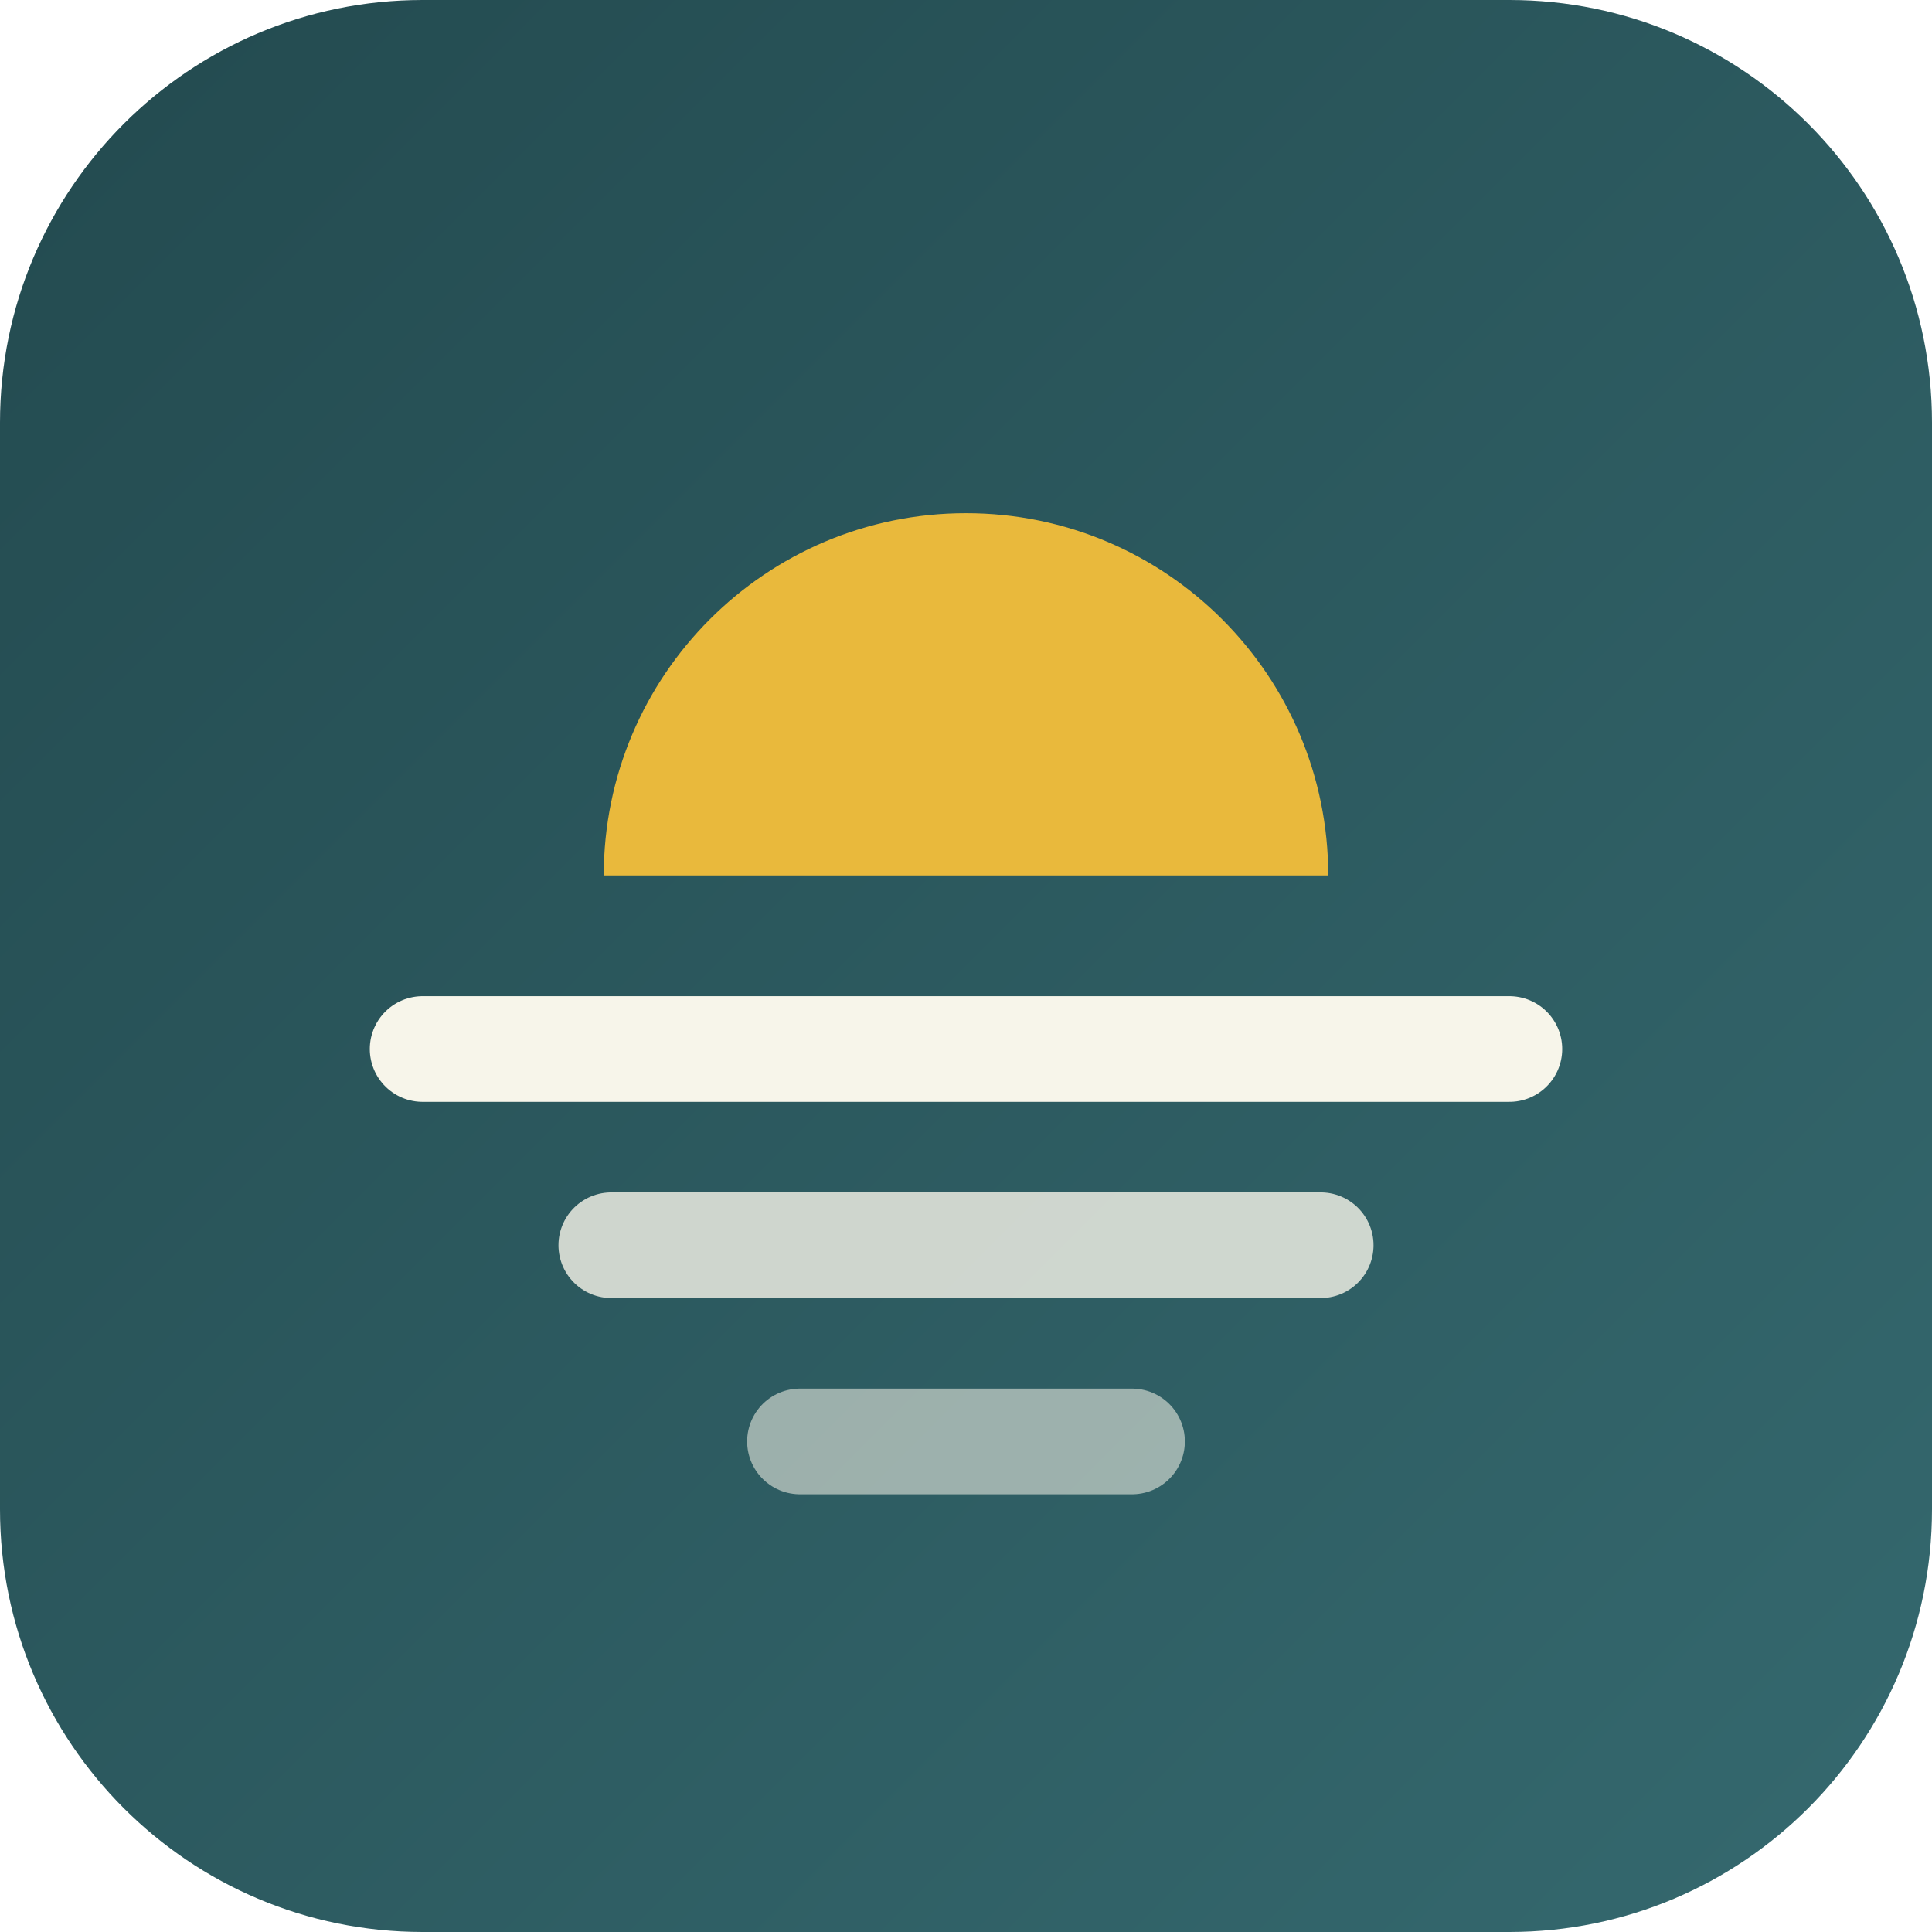
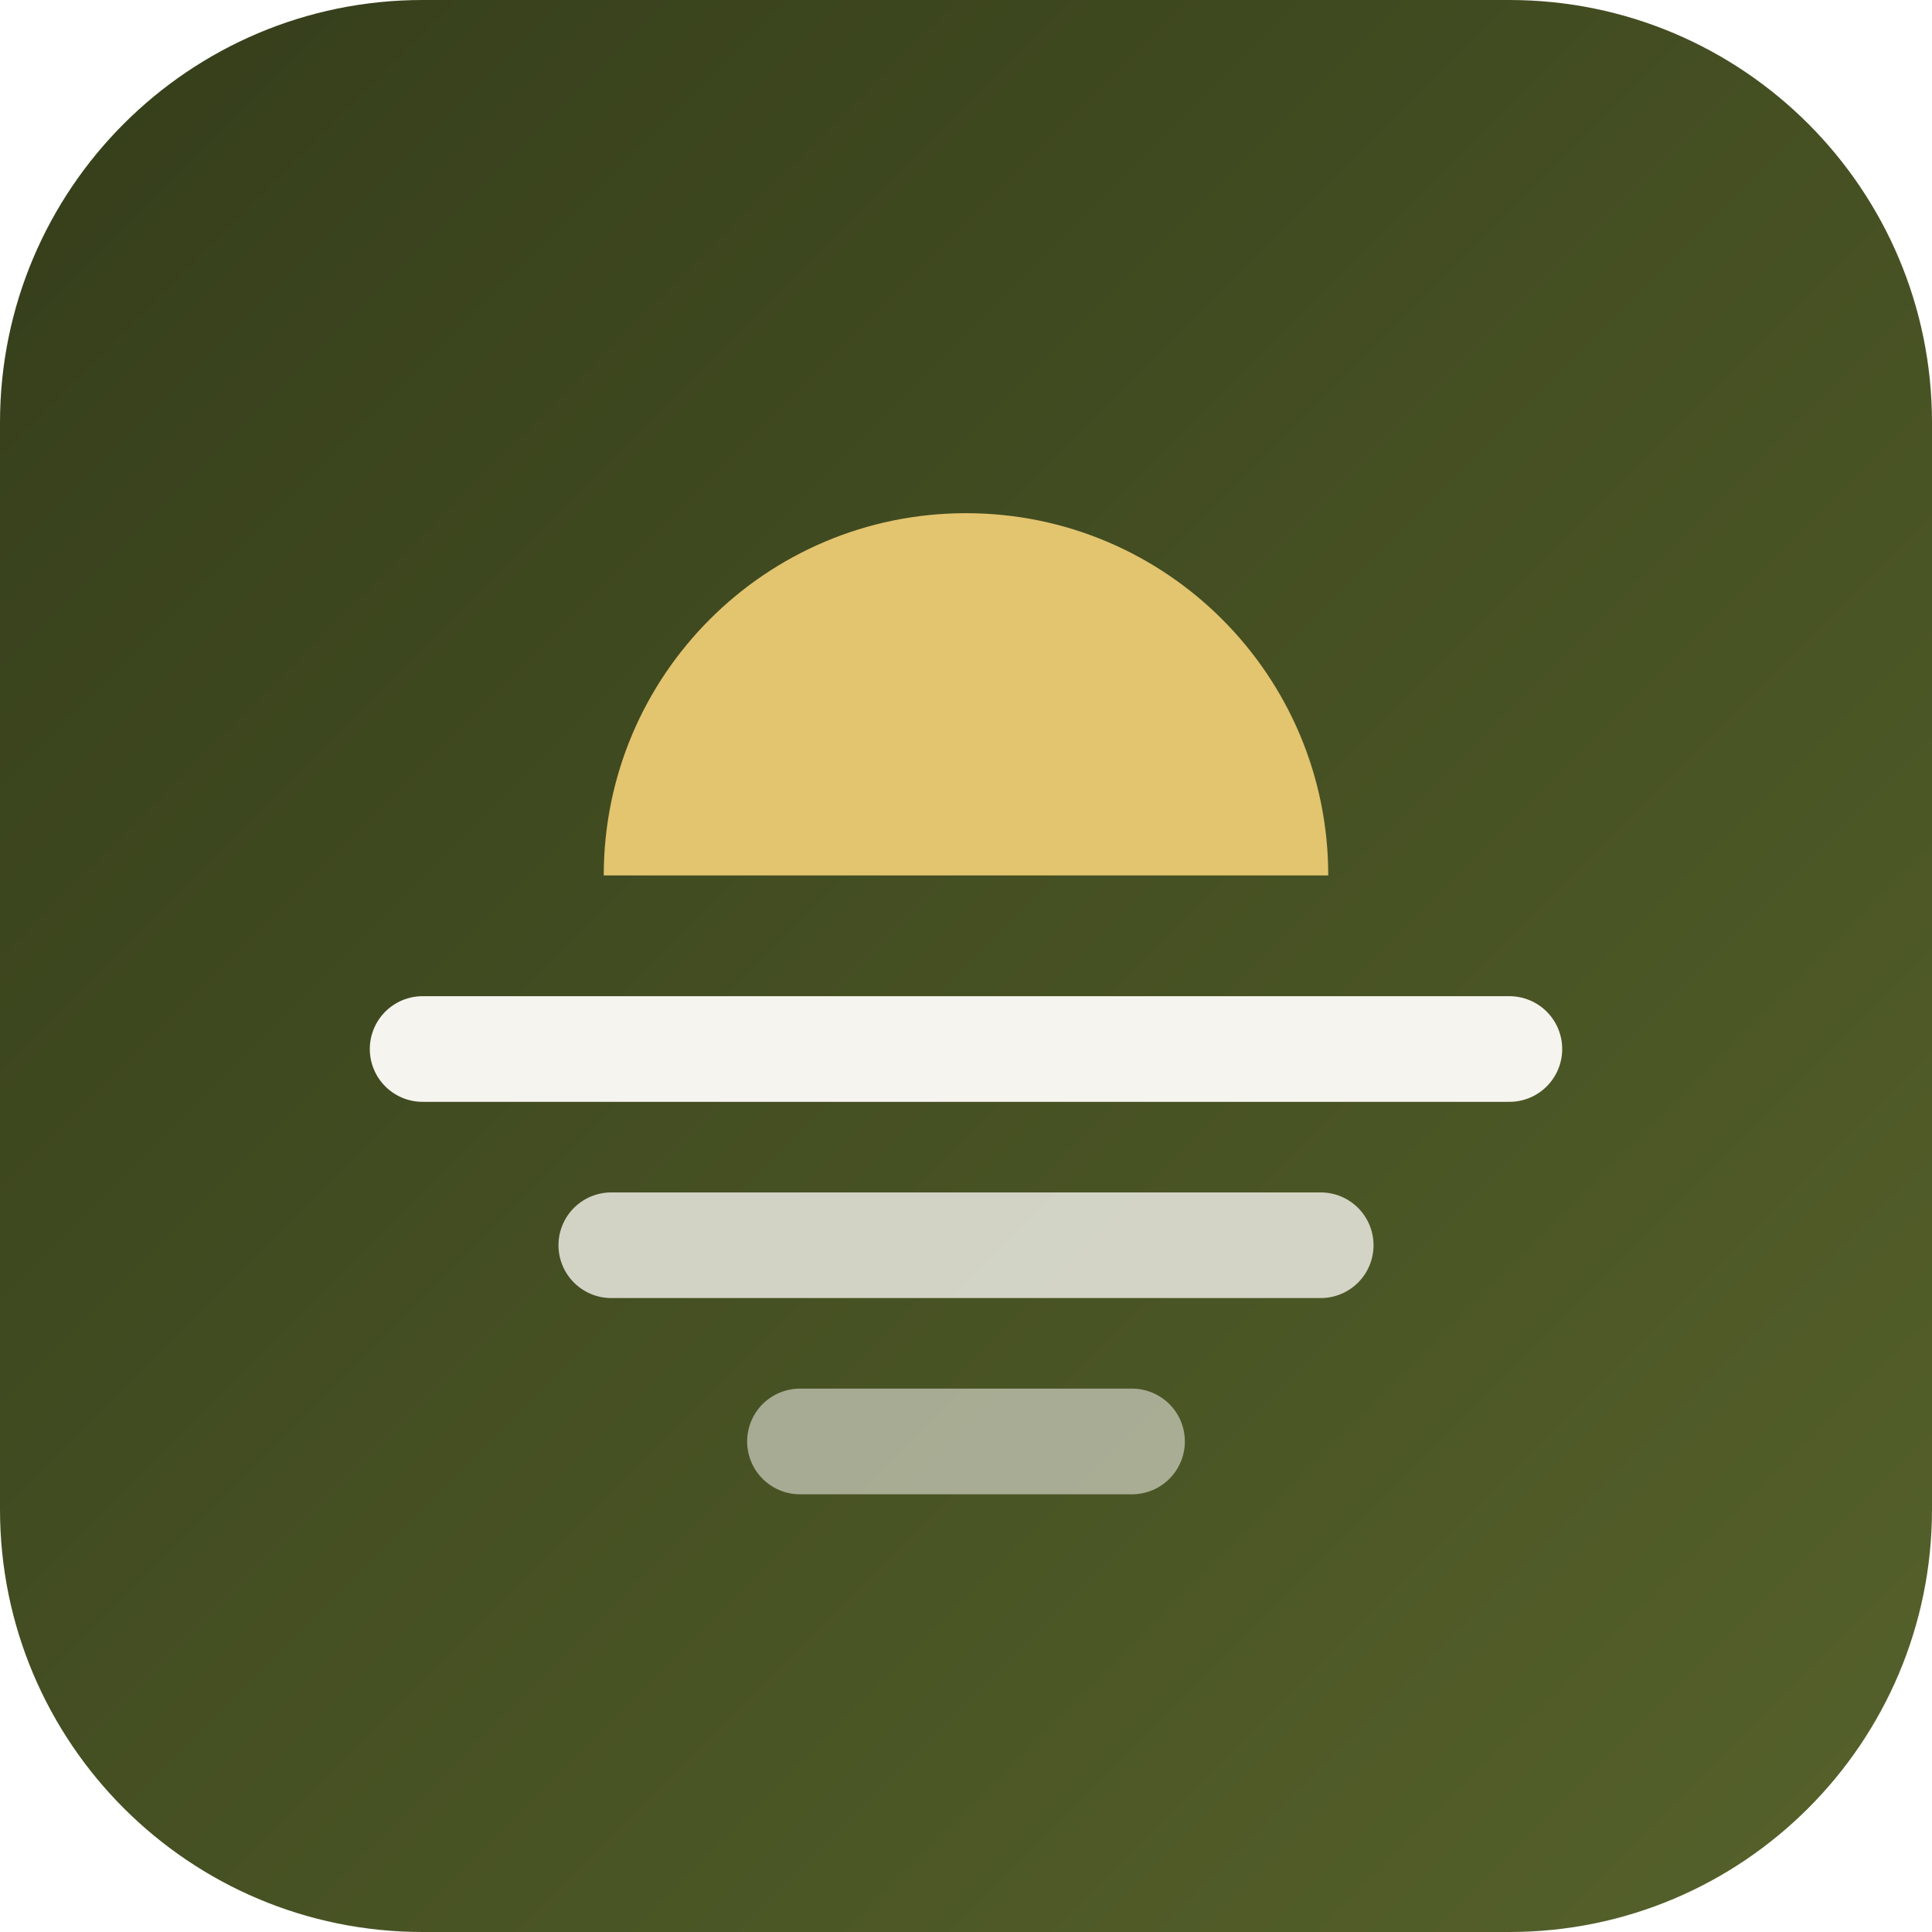
<svg xmlns="http://www.w3.org/2000/svg" viewBox="0 0 512 512">
  <defs>
    <linearGradient id="g" x1="0" y1="0" x2="1" y2="1">
-       <stop offset="0" stop-color="#234a4f" />
-       <stop offset="1" stop-color="#35696f" />
+       <stop offset="0" stop-color="#343d1a" />
+       <stop offset="1" stop-color="#56622b" />
    </linearGradient>
  </defs>
  <rect width="512" height="512" rx="112" fill="url(#g)" />
-   <path d="M160 232A96 96 0 0 1 352 232Z" fill="#e9b93c" />
-   <path d="M112 278H400" stroke="#f7f5ea" stroke-width="28" stroke-linecap="round" />
-   <path d="M162 330H350" stroke="#f7f5ea" stroke-width="28" stroke-linecap="round" opacity="0.8" />
-   <path d="M212 382H300" stroke="#f7f5ea" stroke-width="28" stroke-linecap="round" opacity="0.55" />
+   <path d="M160 232A96 96 0 0 1 352 232Z" fill="#e3c46f" />
+   <path d="M112 278H400" stroke="#f5f4ee" stroke-width="28" stroke-linecap="round" />
+   <path d="M162 330H350" stroke="#f5f4ee" stroke-width="28" stroke-linecap="round" opacity="0.8" />
+   <path d="M212 382H300" stroke="#f5f4ee" stroke-width="28" stroke-linecap="round" opacity="0.55" />
</svg>
